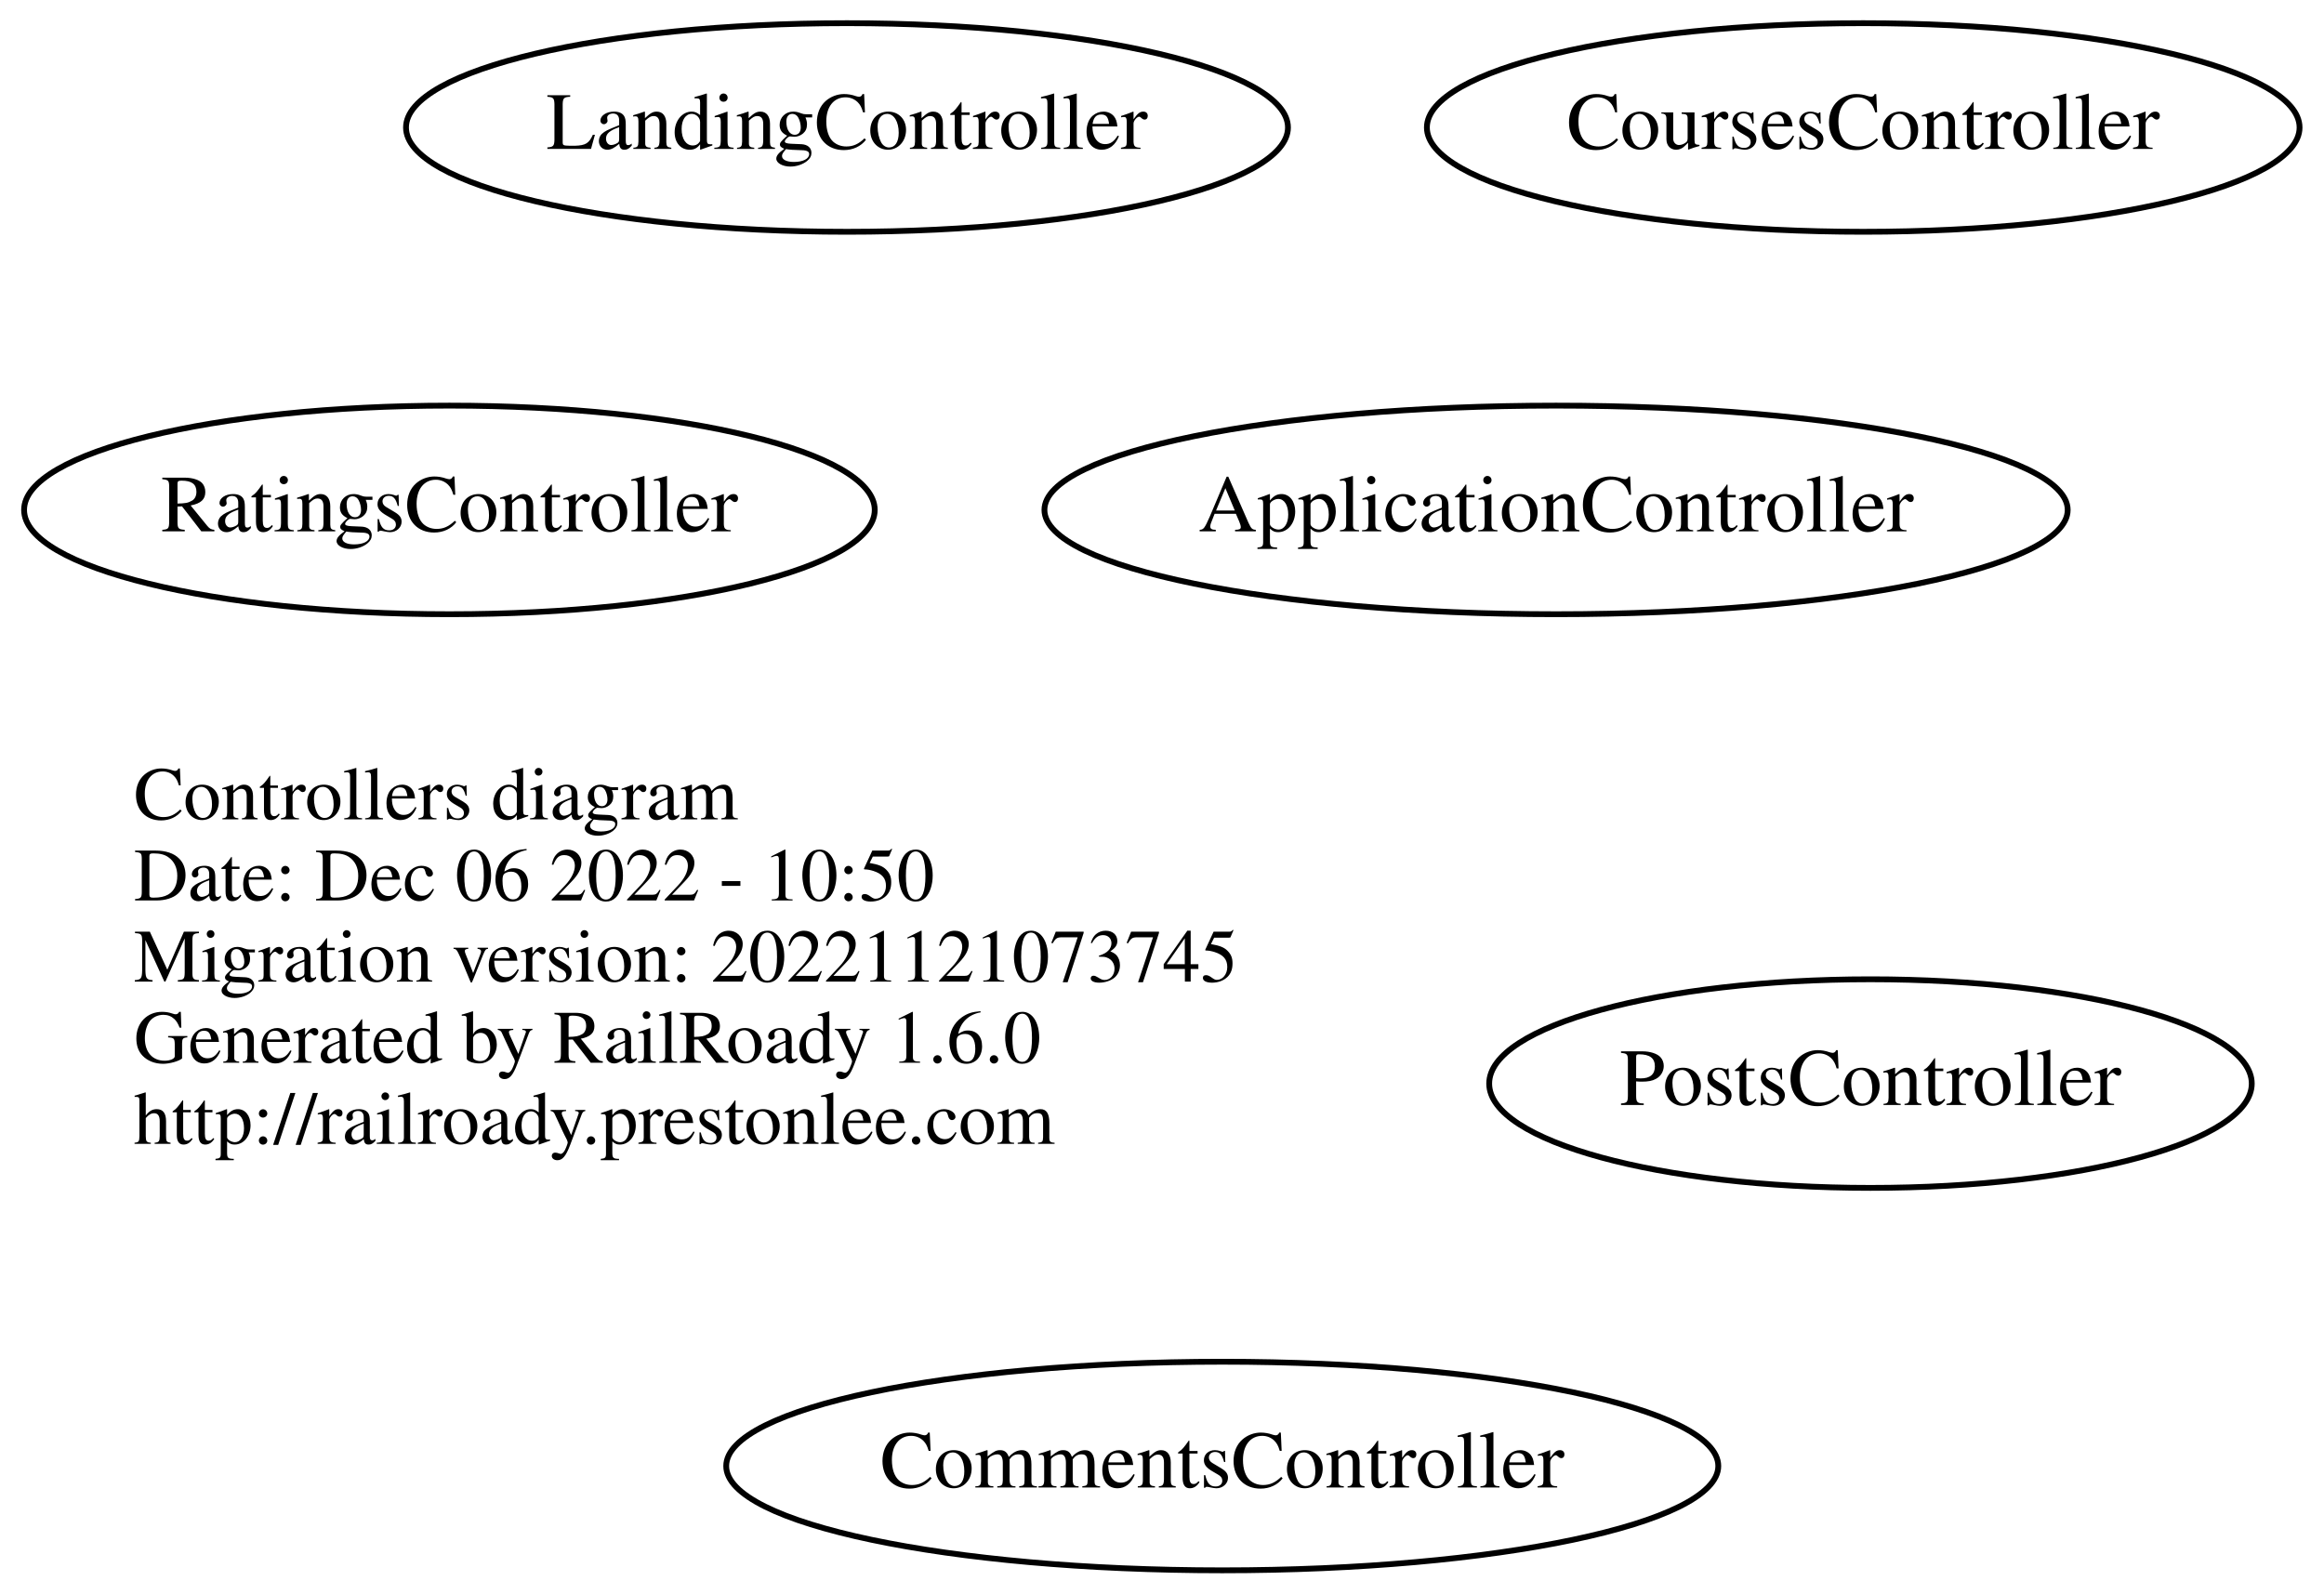
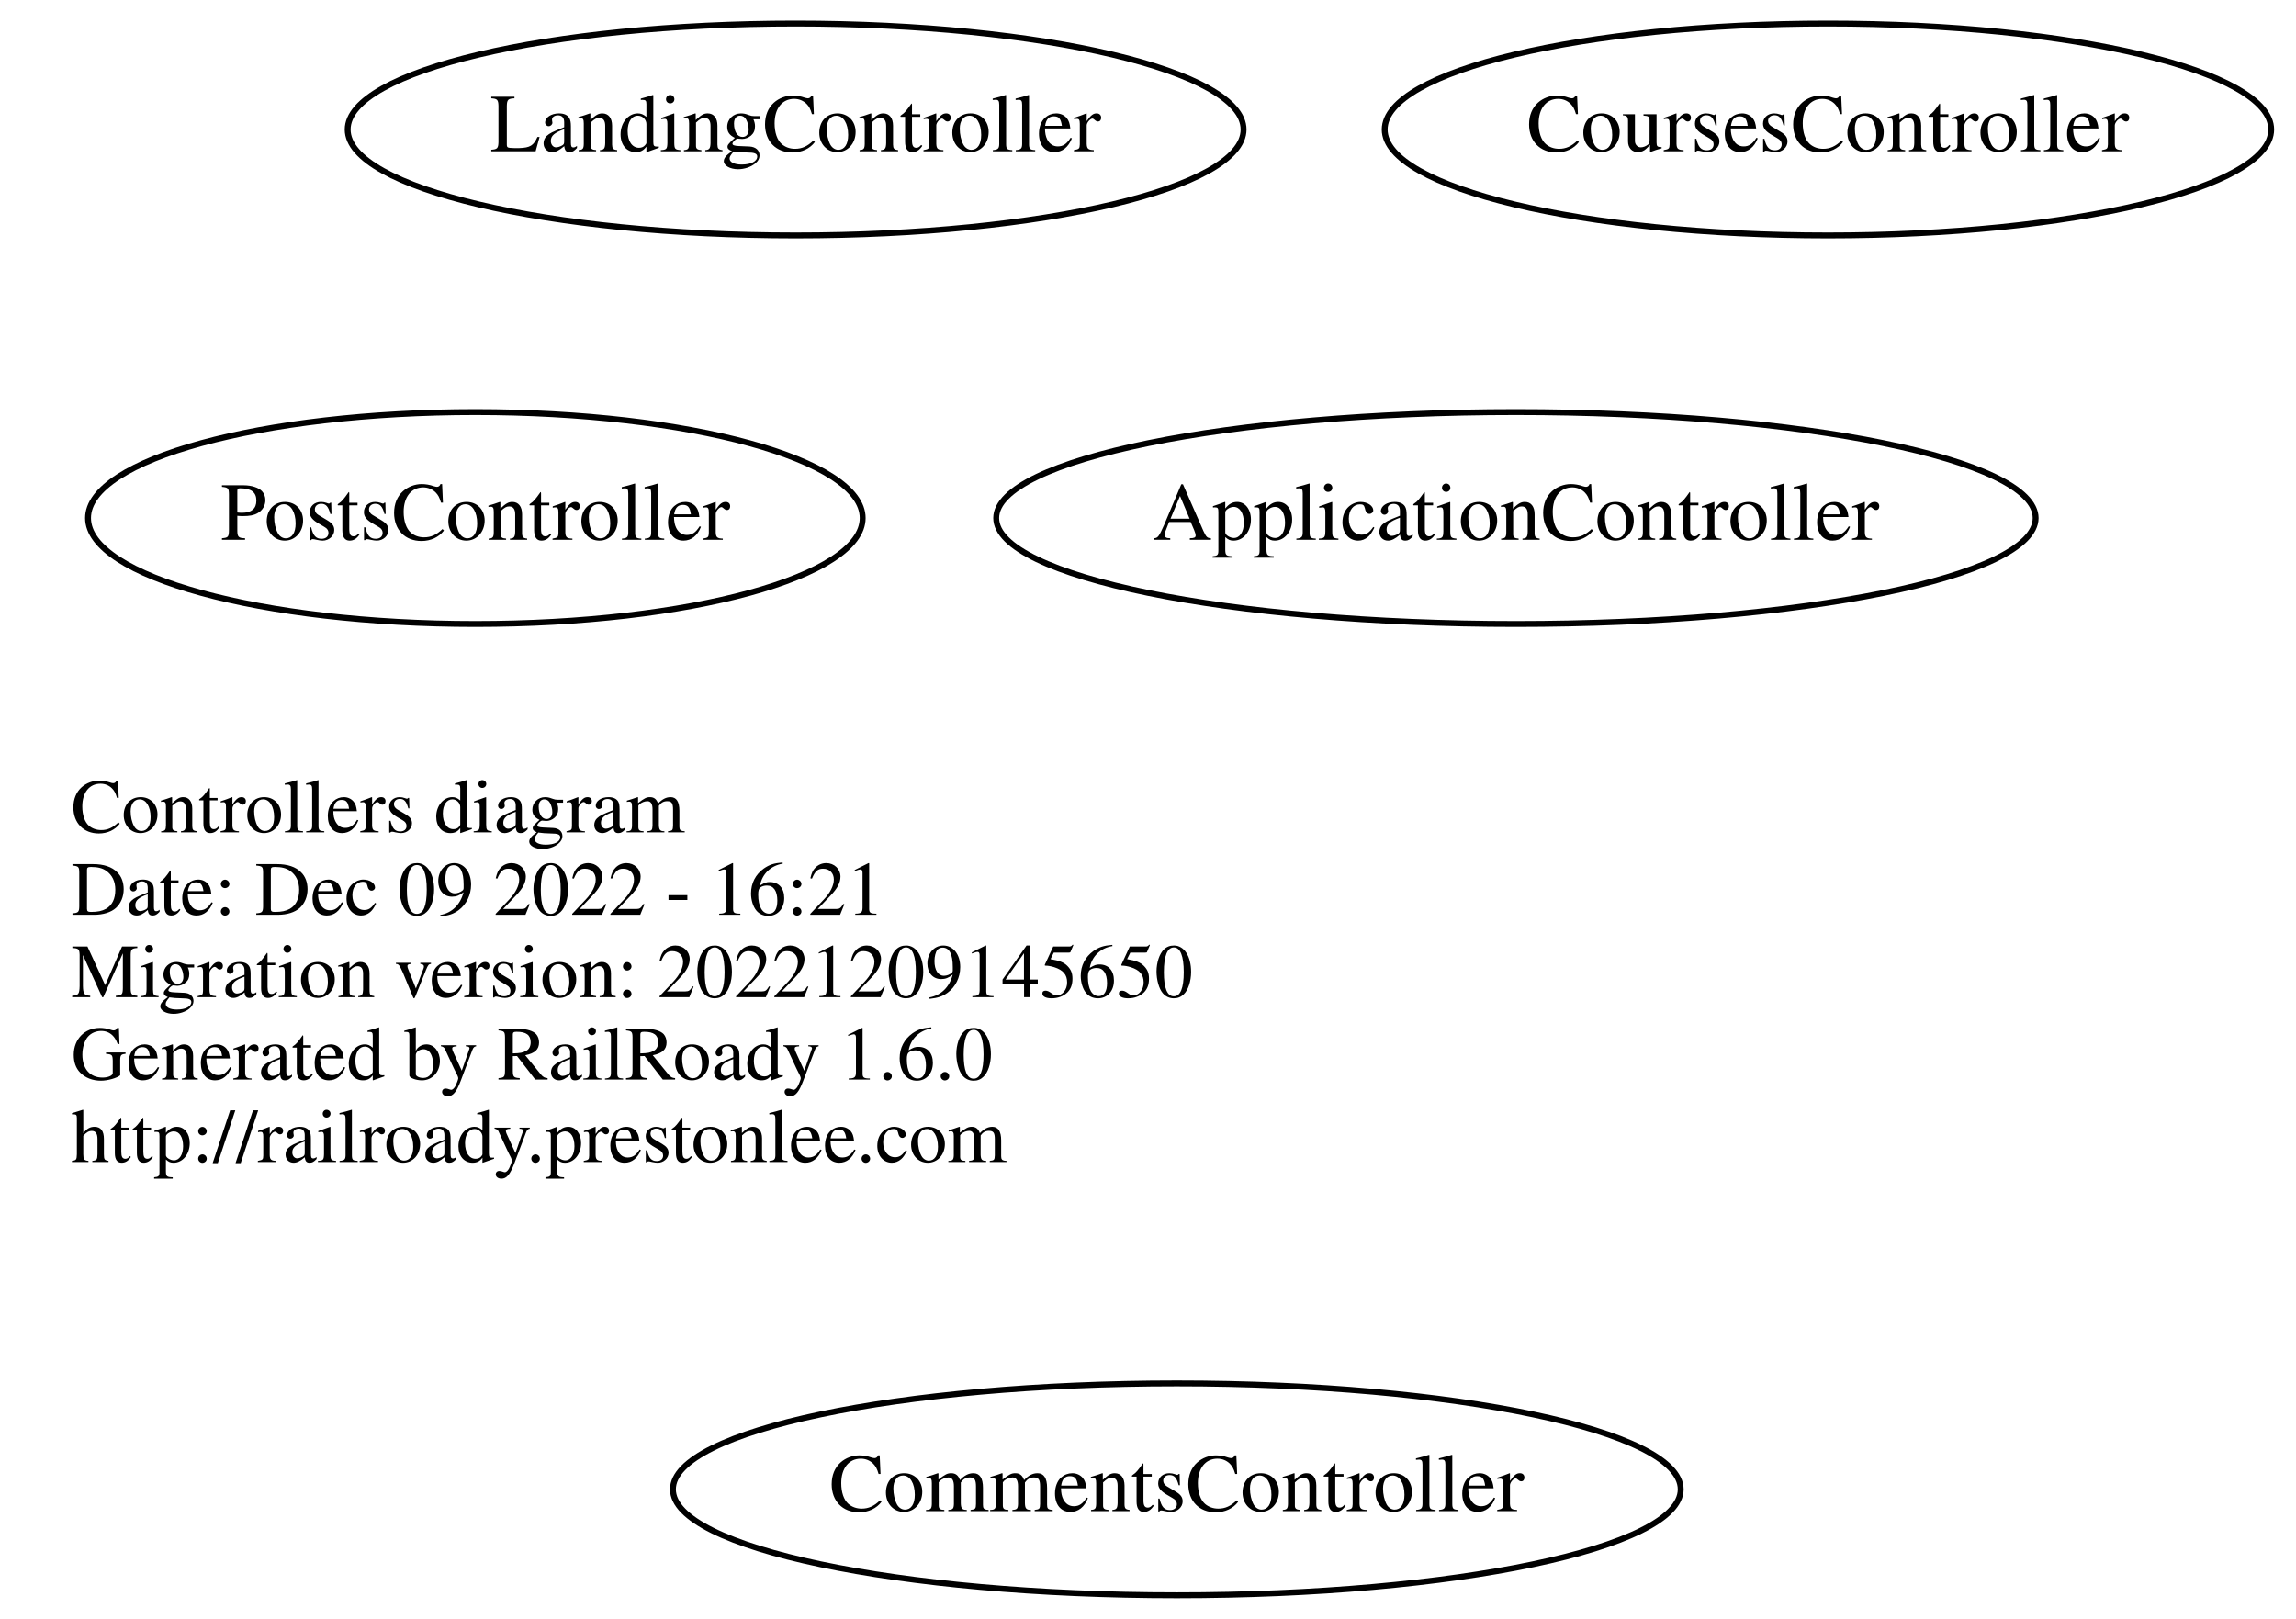
- <svg xmlns="http://www.w3.org/2000/svg" width="401pt" height="275pt" viewBox="0.00 0.00 400.79 275.00">
+ <svg xmlns="http://www.w3.org/2000/svg" width="390pt" height="275pt" viewBox="0.00 0.00 389.79 275.00">
  <g id="graph0" class="graph" transform="scale(1 1) rotate(0) translate(4 271)">
-     <polygon fill="none" stroke="none" points="-4,4 -4,-271 396.79,-271 396.79,4 -4,4" />
+     <polygon fill="none" stroke="none" points="-4,4 -4,-271 385.79,-271 385.79,4 -4,4" />
    <g id="node1" class="node">
-       <text text-anchor="start" x="19" y="-129.6" font-family="Times,serif" font-size="13.00">Controllers diagram</text>
-       <text text-anchor="start" x="19" y="-115.6" font-family="Times,serif" font-size="13.00">Date: Dec 06 2022 - 10:50</text>
-       <text text-anchor="start" x="19" y="-101.6" font-family="Times,serif" font-size="13.00">Migration version: 20221121073745</text>
-       <text text-anchor="start" x="19" y="-87.6" font-family="Times,serif" font-size="13.00">Generated by RailRoady 1.6.0</text>
-       <text text-anchor="start" x="19" y="-73.6" font-family="Times,serif" font-size="13.00">http://railroady.prestonlee.com</text>
+       <text text-anchor="start" x="8" y="-129.6" font-family="Times,serif" font-size="13.00">Controllers diagram</text>
+       <text text-anchor="start" x="8" y="-115.6" font-family="Times,serif" font-size="13.00">Date: Dec 09 2022 - 16:21</text>
+       <text text-anchor="start" x="8" y="-101.6" font-family="Times,serif" font-size="13.00">Migration version: 20221209145650</text>
+       <text text-anchor="start" x="8" y="-87.6" font-family="Times,serif" font-size="13.00">Generated by RailRoady 1.6.0</text>
+       <text text-anchor="start" x="8" y="-73.6" font-family="Times,serif" font-size="13.00">http://railroady.prestonlee.com</text>
    </g>
    <g id="node2" class="node">
-       <ellipse fill="none" stroke="black" cx="264.39" cy="-183" rx="88.28" ry="18" />
-       <text text-anchor="middle" x="264.39" y="-179.3" font-family="Times,serif" font-size="14.00">ApplicationController</text>
+       <ellipse fill="none" stroke="black" cx="253.39" cy="-183" rx="88.28" ry="18" />
+       <text text-anchor="middle" x="253.39" y="-179.3" font-family="Times,serif" font-size="14.00">ApplicationController</text>
    </g>
    <g id="node3" class="node">
-       <ellipse fill="none" stroke="black" cx="206.79" cy="-18" rx="85.59" ry="18" />
-       <text text-anchor="middle" x="206.79" y="-14.3" font-family="Times,serif" font-size="14.00">CommentsController</text>
+       <ellipse fill="none" stroke="black" cx="195.79" cy="-18" rx="85.59" ry="18" />
+       <text text-anchor="middle" x="195.79" y="-14.3" font-family="Times,serif" font-size="14.00">CommentsController</text>
    </g>
    <g id="node4" class="node">
-       <ellipse fill="none" stroke="black" cx="317.39" cy="-249" rx="75.29" ry="18" />
-       <text text-anchor="middle" x="317.39" y="-245.3" font-family="Times,serif" font-size="14.00">CoursesController</text>
+       <ellipse fill="none" stroke="black" cx="306.39" cy="-249" rx="75.29" ry="18" />
+       <text text-anchor="middle" x="306.39" y="-245.3" font-family="Times,serif" font-size="14.00">CoursesController</text>
    </g>
    <g id="node5" class="node">
-       <ellipse fill="none" stroke="black" cx="142.04" cy="-249" rx="76.09" ry="18" />
-       <text text-anchor="middle" x="142.04" y="-245.3" font-family="Times,serif" font-size="14.00">LandingController</text>
+       <ellipse fill="none" stroke="black" cx="131.04" cy="-249" rx="76.09" ry="18" />
+       <text text-anchor="middle" x="131.04" y="-245.3" font-family="Times,serif" font-size="14.00">LandingController</text>
    </g>
    <g id="node6" class="node">
-       <ellipse fill="none" stroke="black" cx="318.64" cy="-84" rx="65.79" ry="18" />
-       <text text-anchor="middle" x="318.64" y="-80.3" font-family="Times,serif" font-size="14.00">PostsController</text>
-     </g>
-     <g id="node7" class="node">
-       <ellipse fill="none" stroke="black" cx="73.44" cy="-183" rx="73.39" ry="18" />
-       <text text-anchor="middle" x="73.44" y="-179.3" font-family="Times,serif" font-size="14.00">RatingsController</text>
+       <ellipse fill="none" stroke="black" cx="76.64" cy="-183" rx="65.79" ry="18" />
+       <text text-anchor="middle" x="76.64" y="-179.3" font-family="Times,serif" font-size="14.00">PostsController</text>
    </g>
  </g>
</svg>
